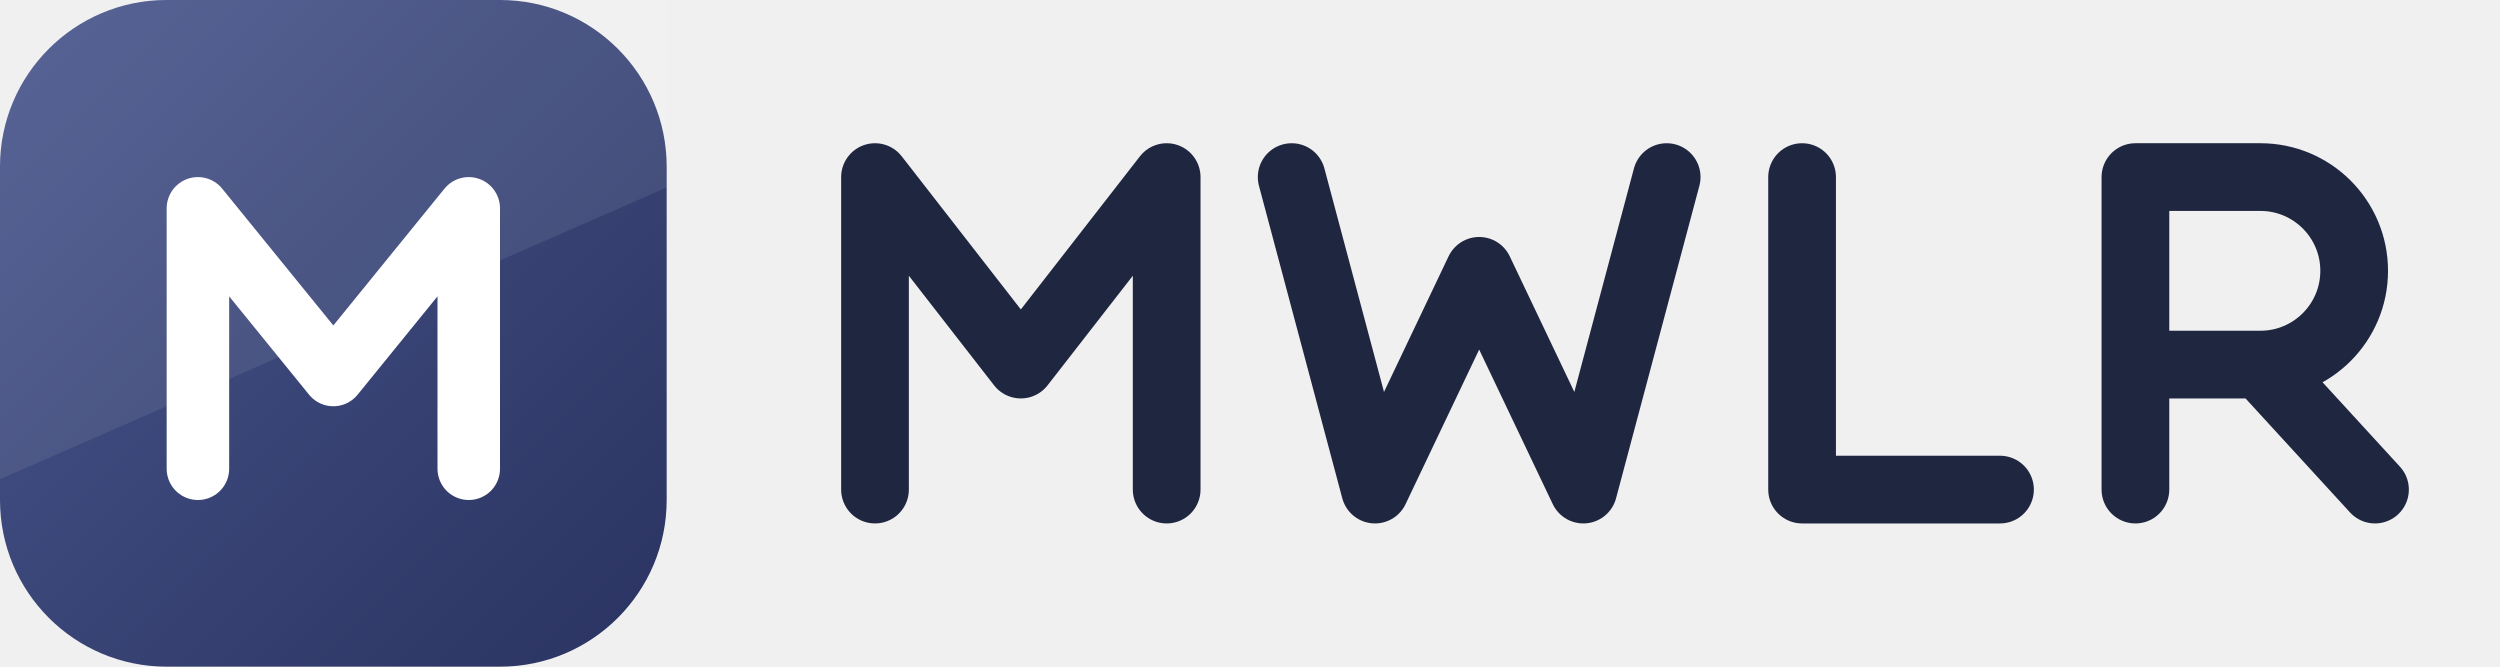
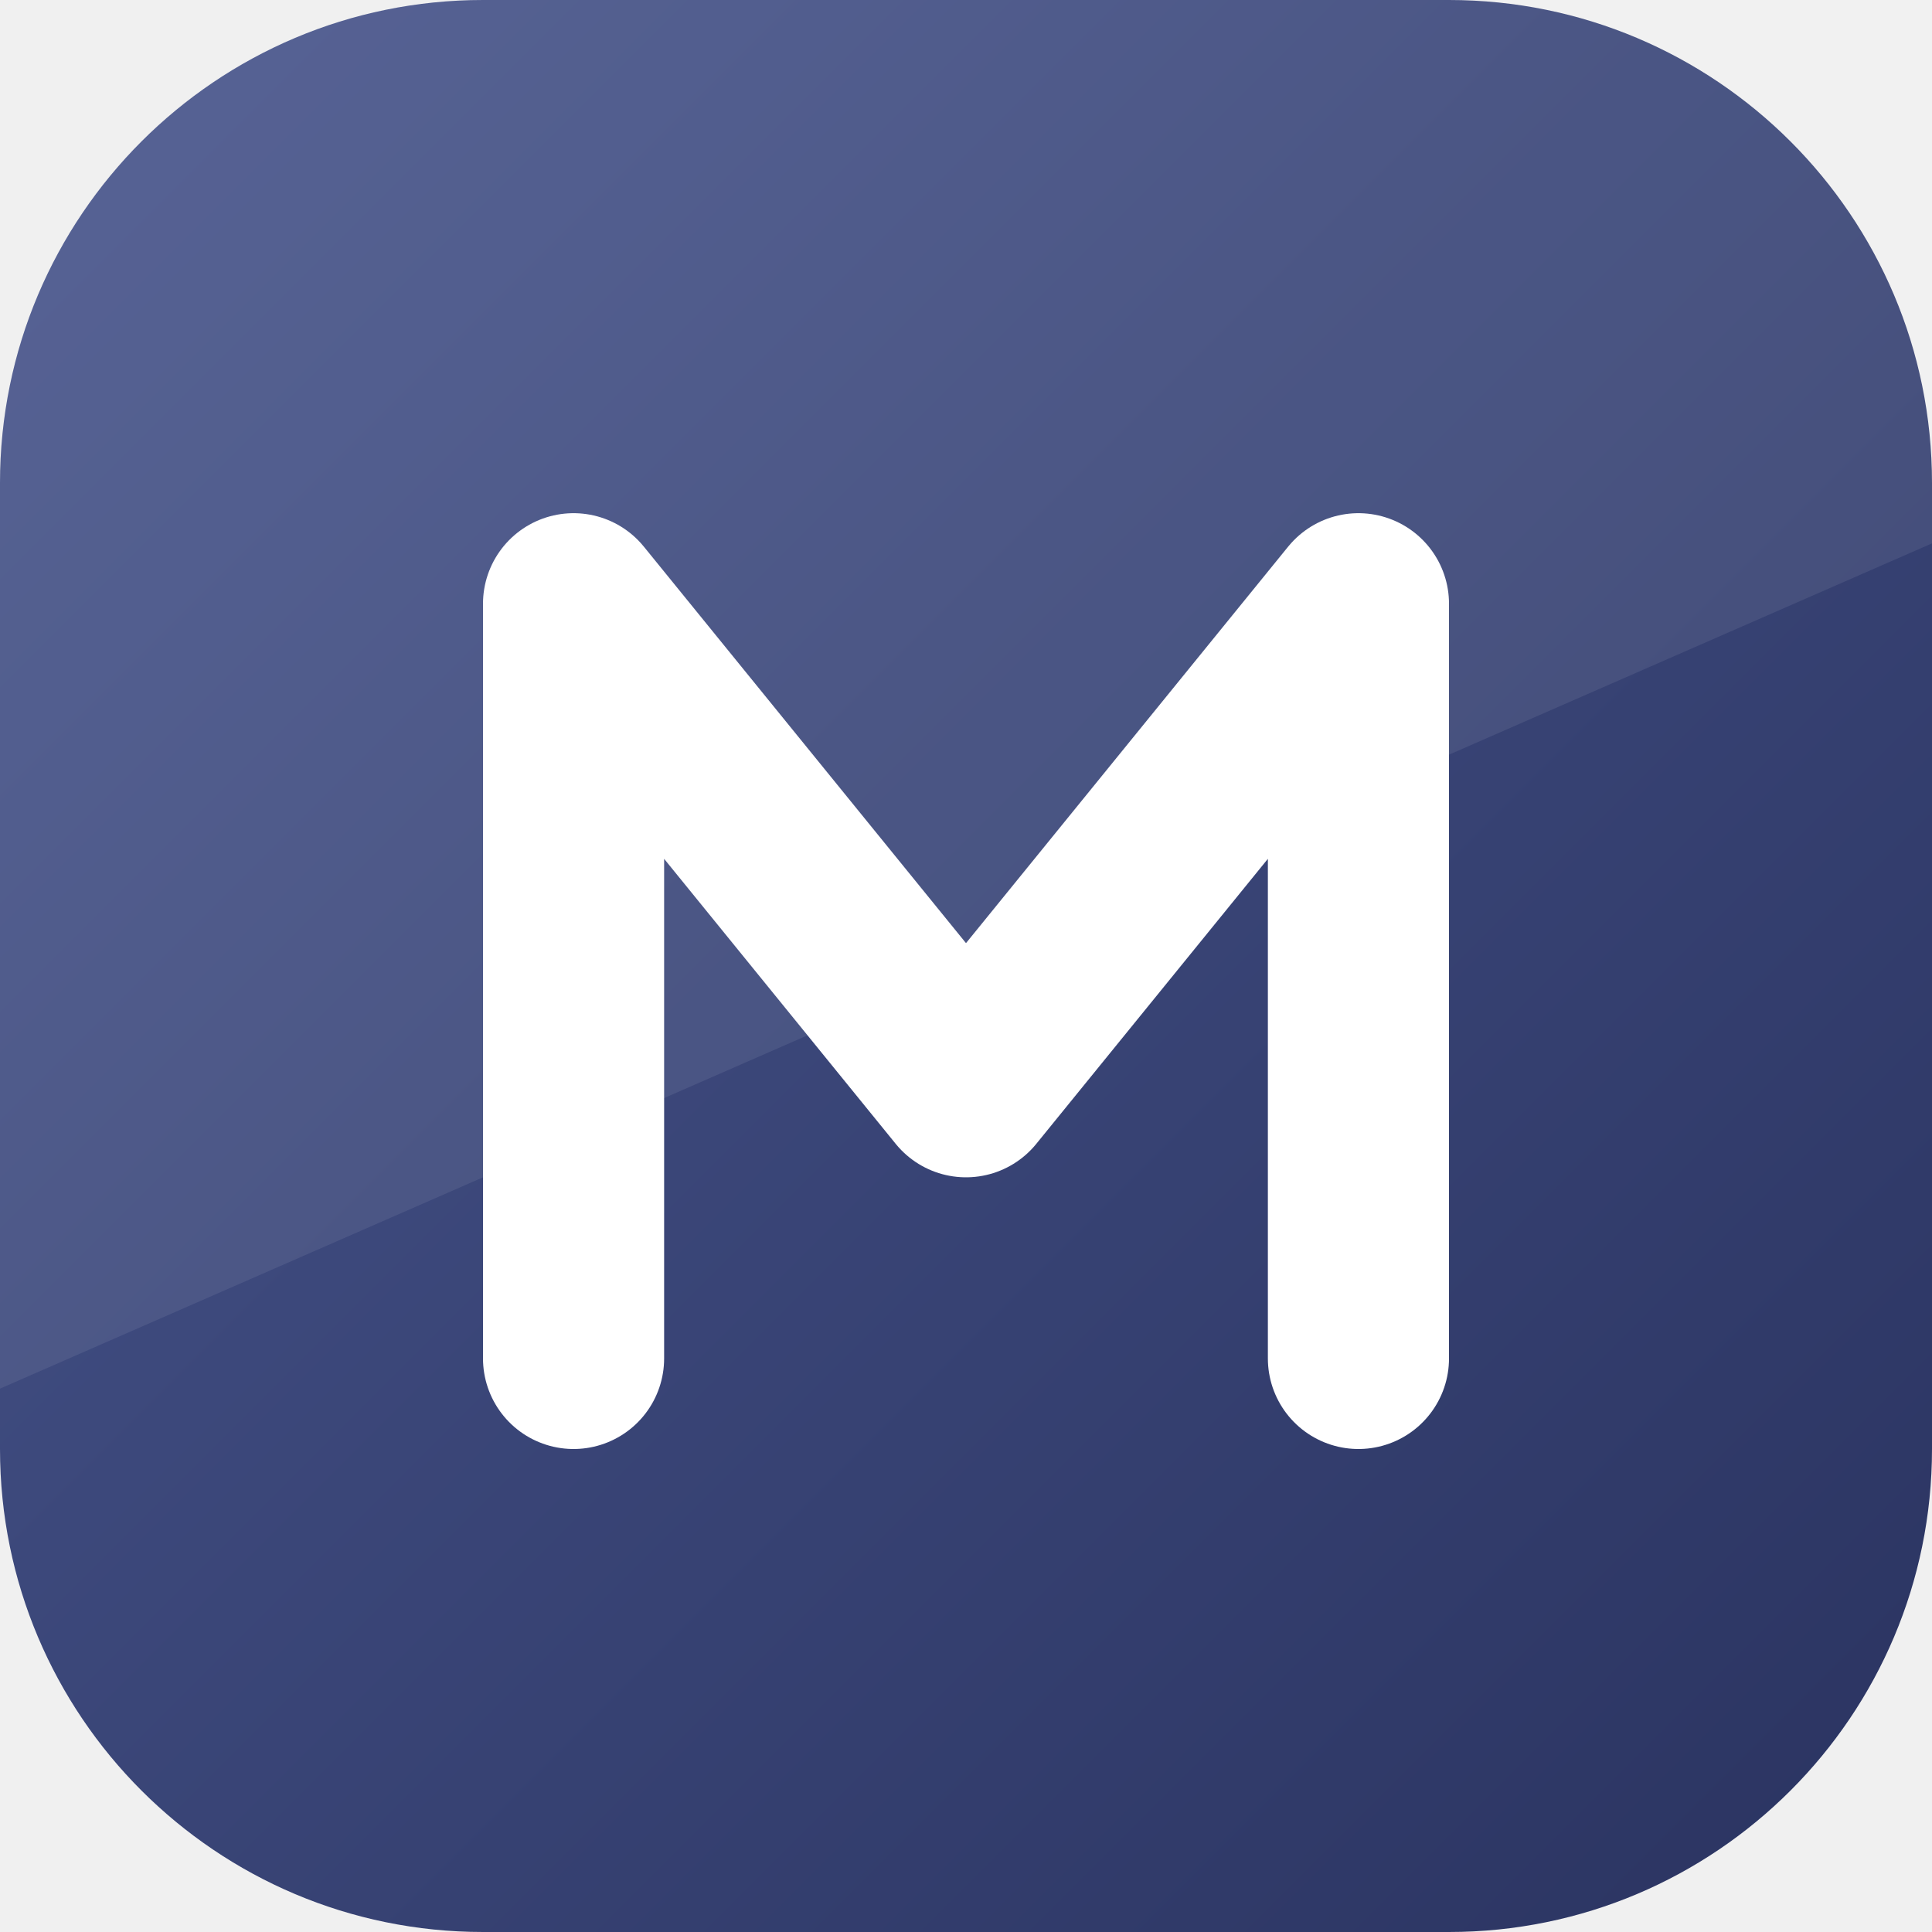
- <svg xmlns="http://www.w3.org/2000/svg" width="240" height="64" viewBox="0 0 240 64" role="img" aria-label="MWLR">
+ <svg xmlns="http://www.w3.org/2000/svg" width="64" height="64" viewBox="0 0 64 64" role="img" aria-label="MWLR">
  <defs>
    <linearGradient id="g" x1="0" y1="0" x2="1" y2="1">
      <stop offset="0" stop-color="#49578e" />
      <stop offset="1" stop-color="#2a3360" />
    </linearGradient>
  </defs>
  <rect width="64" height="64" rx="16" fill="url(#g)" />
  <path d="M0 16A16 16 0 0 1 16 0h48v18L0 46z" fill="#fff" fill-opacity=".08" />
  <path d="M19 45V20l13 16 13-16v25" fill="none" stroke="#fff" stroke-width="6" stroke-linecap="round" stroke-linejoin="round" />
-   <g fill="none" stroke="#1f2640" stroke-width="6.5" stroke-linecap="round" stroke-linejoin="round">
-     <path d="M84 47V17l14 18 14-18v30" />
-     <path d="M124 17l8 30 10-21 10 21 8-30" />
-     <path d="M173 17v30h19" />
-     <path d="M205 47V17h12a9 9 0 0 1 0 18h-12M217 35l11 12" />
-   </g>
</svg>
